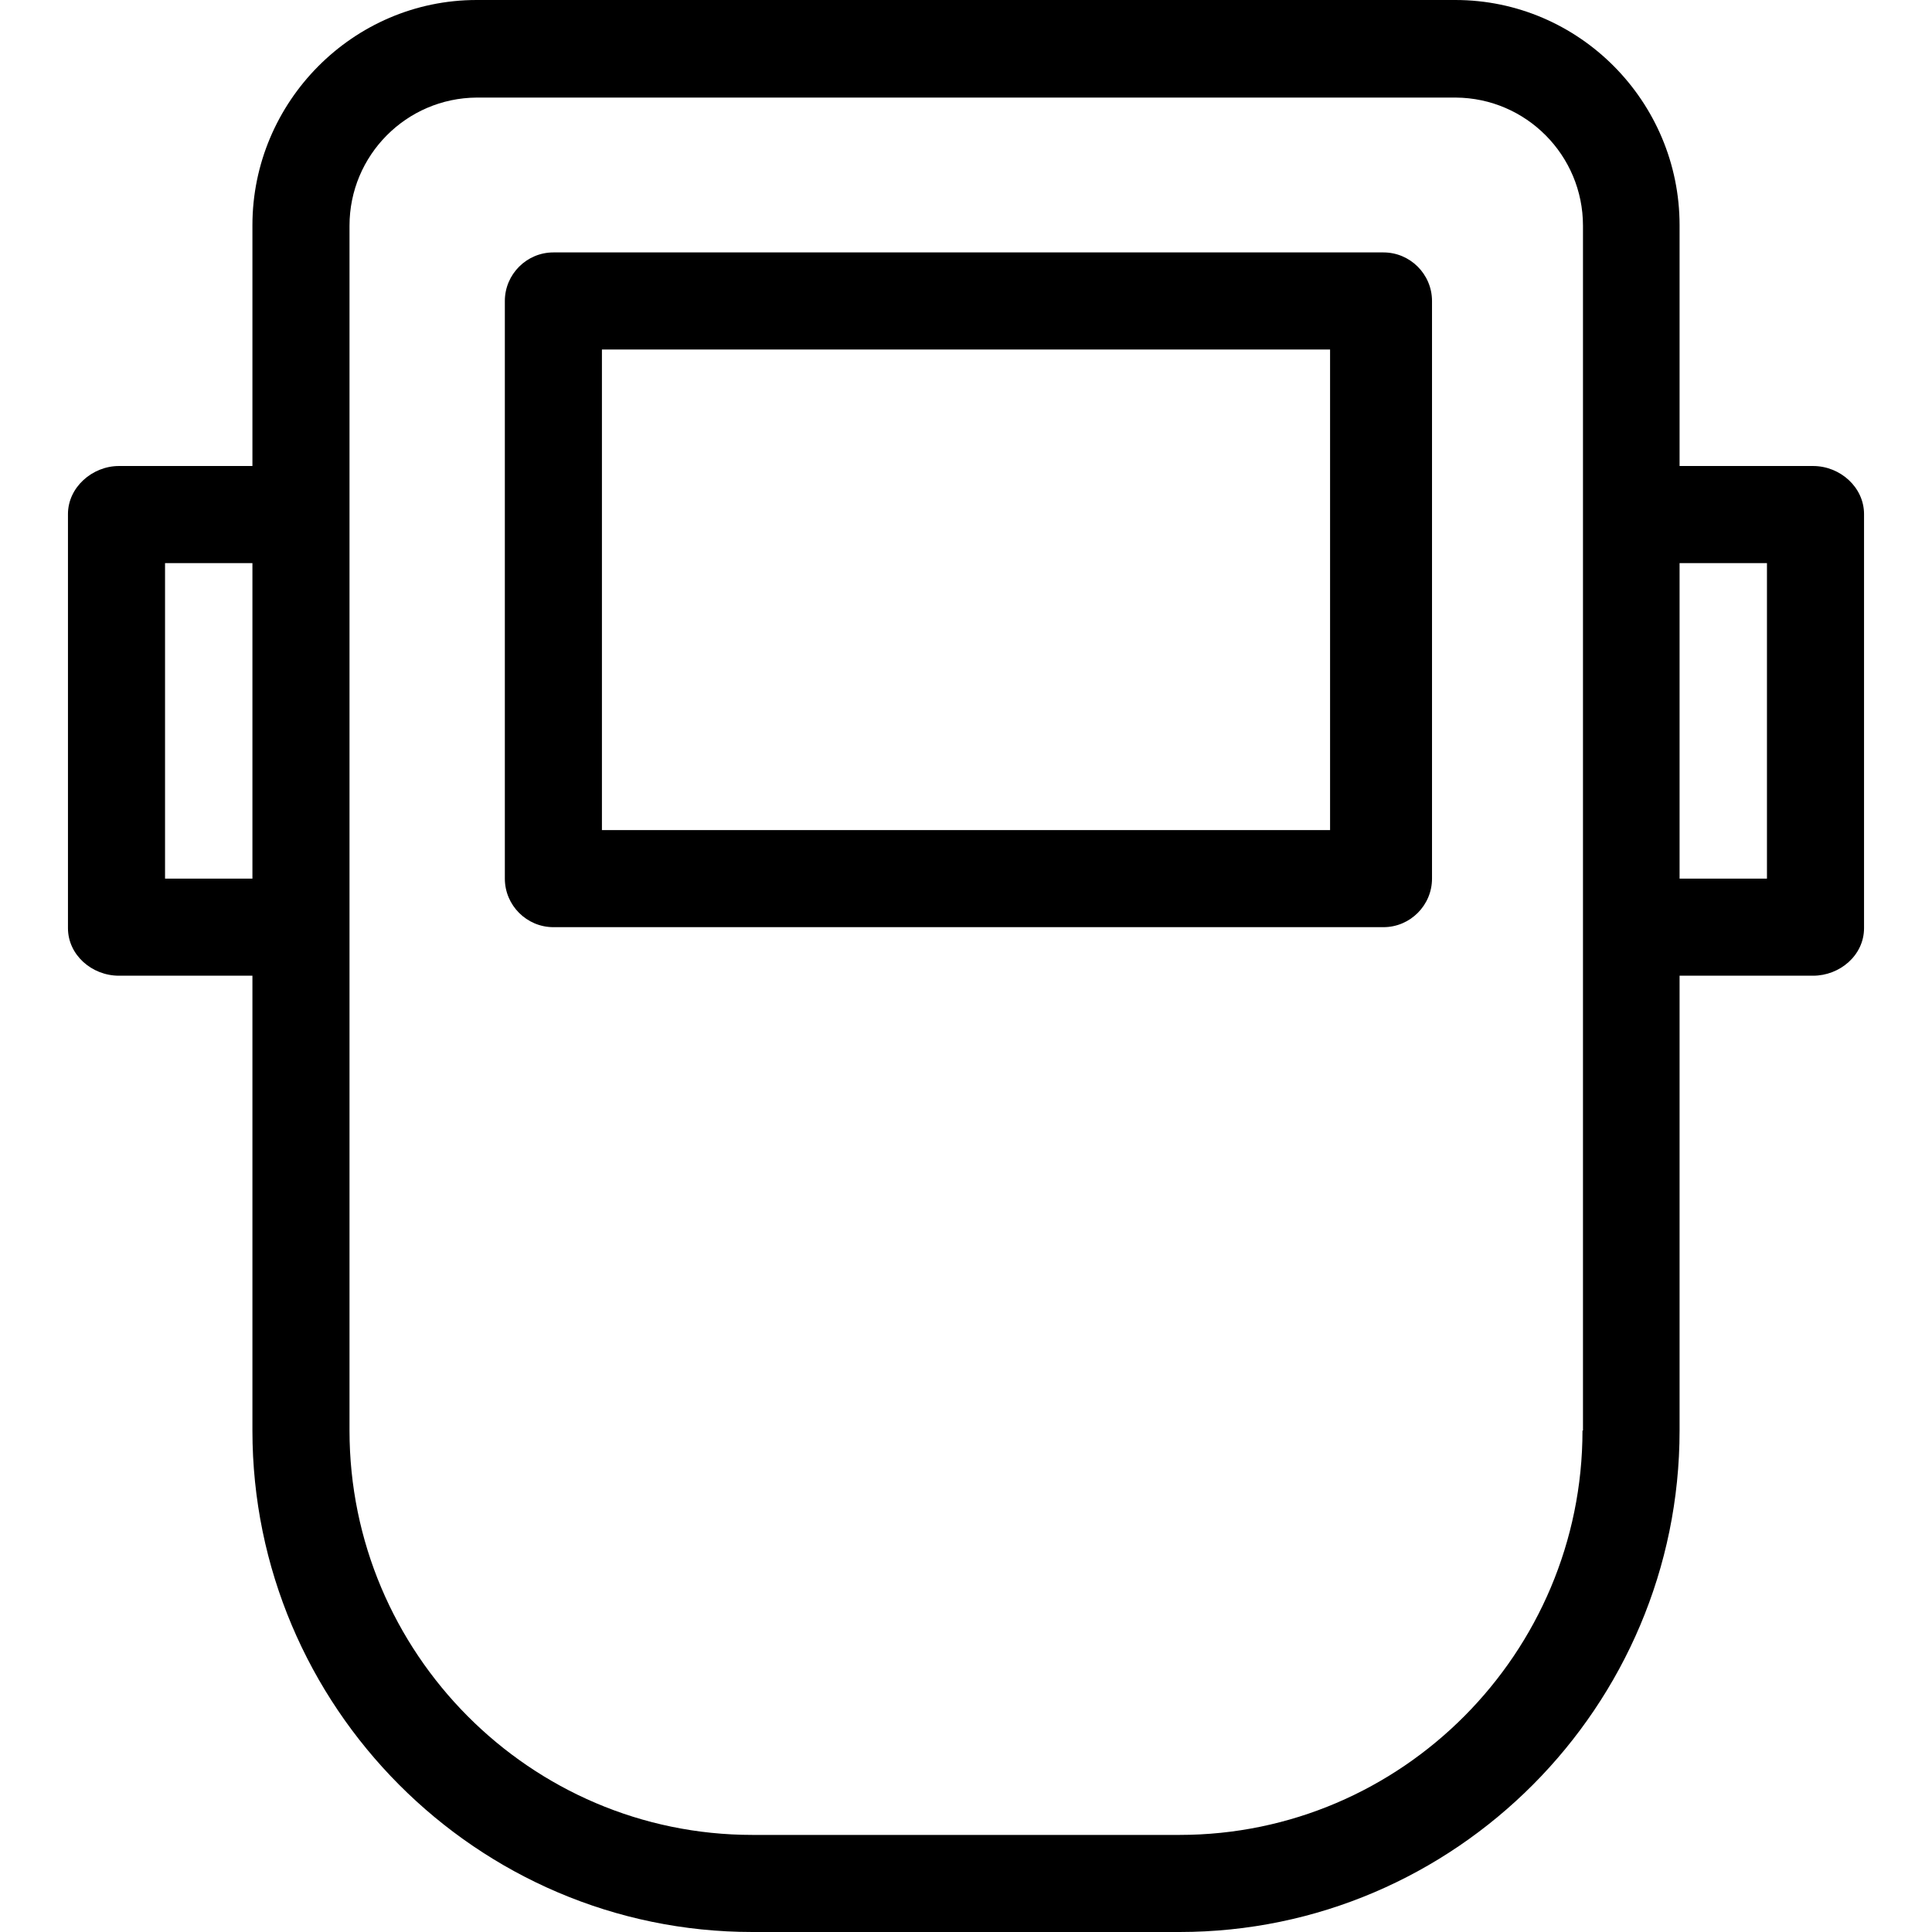
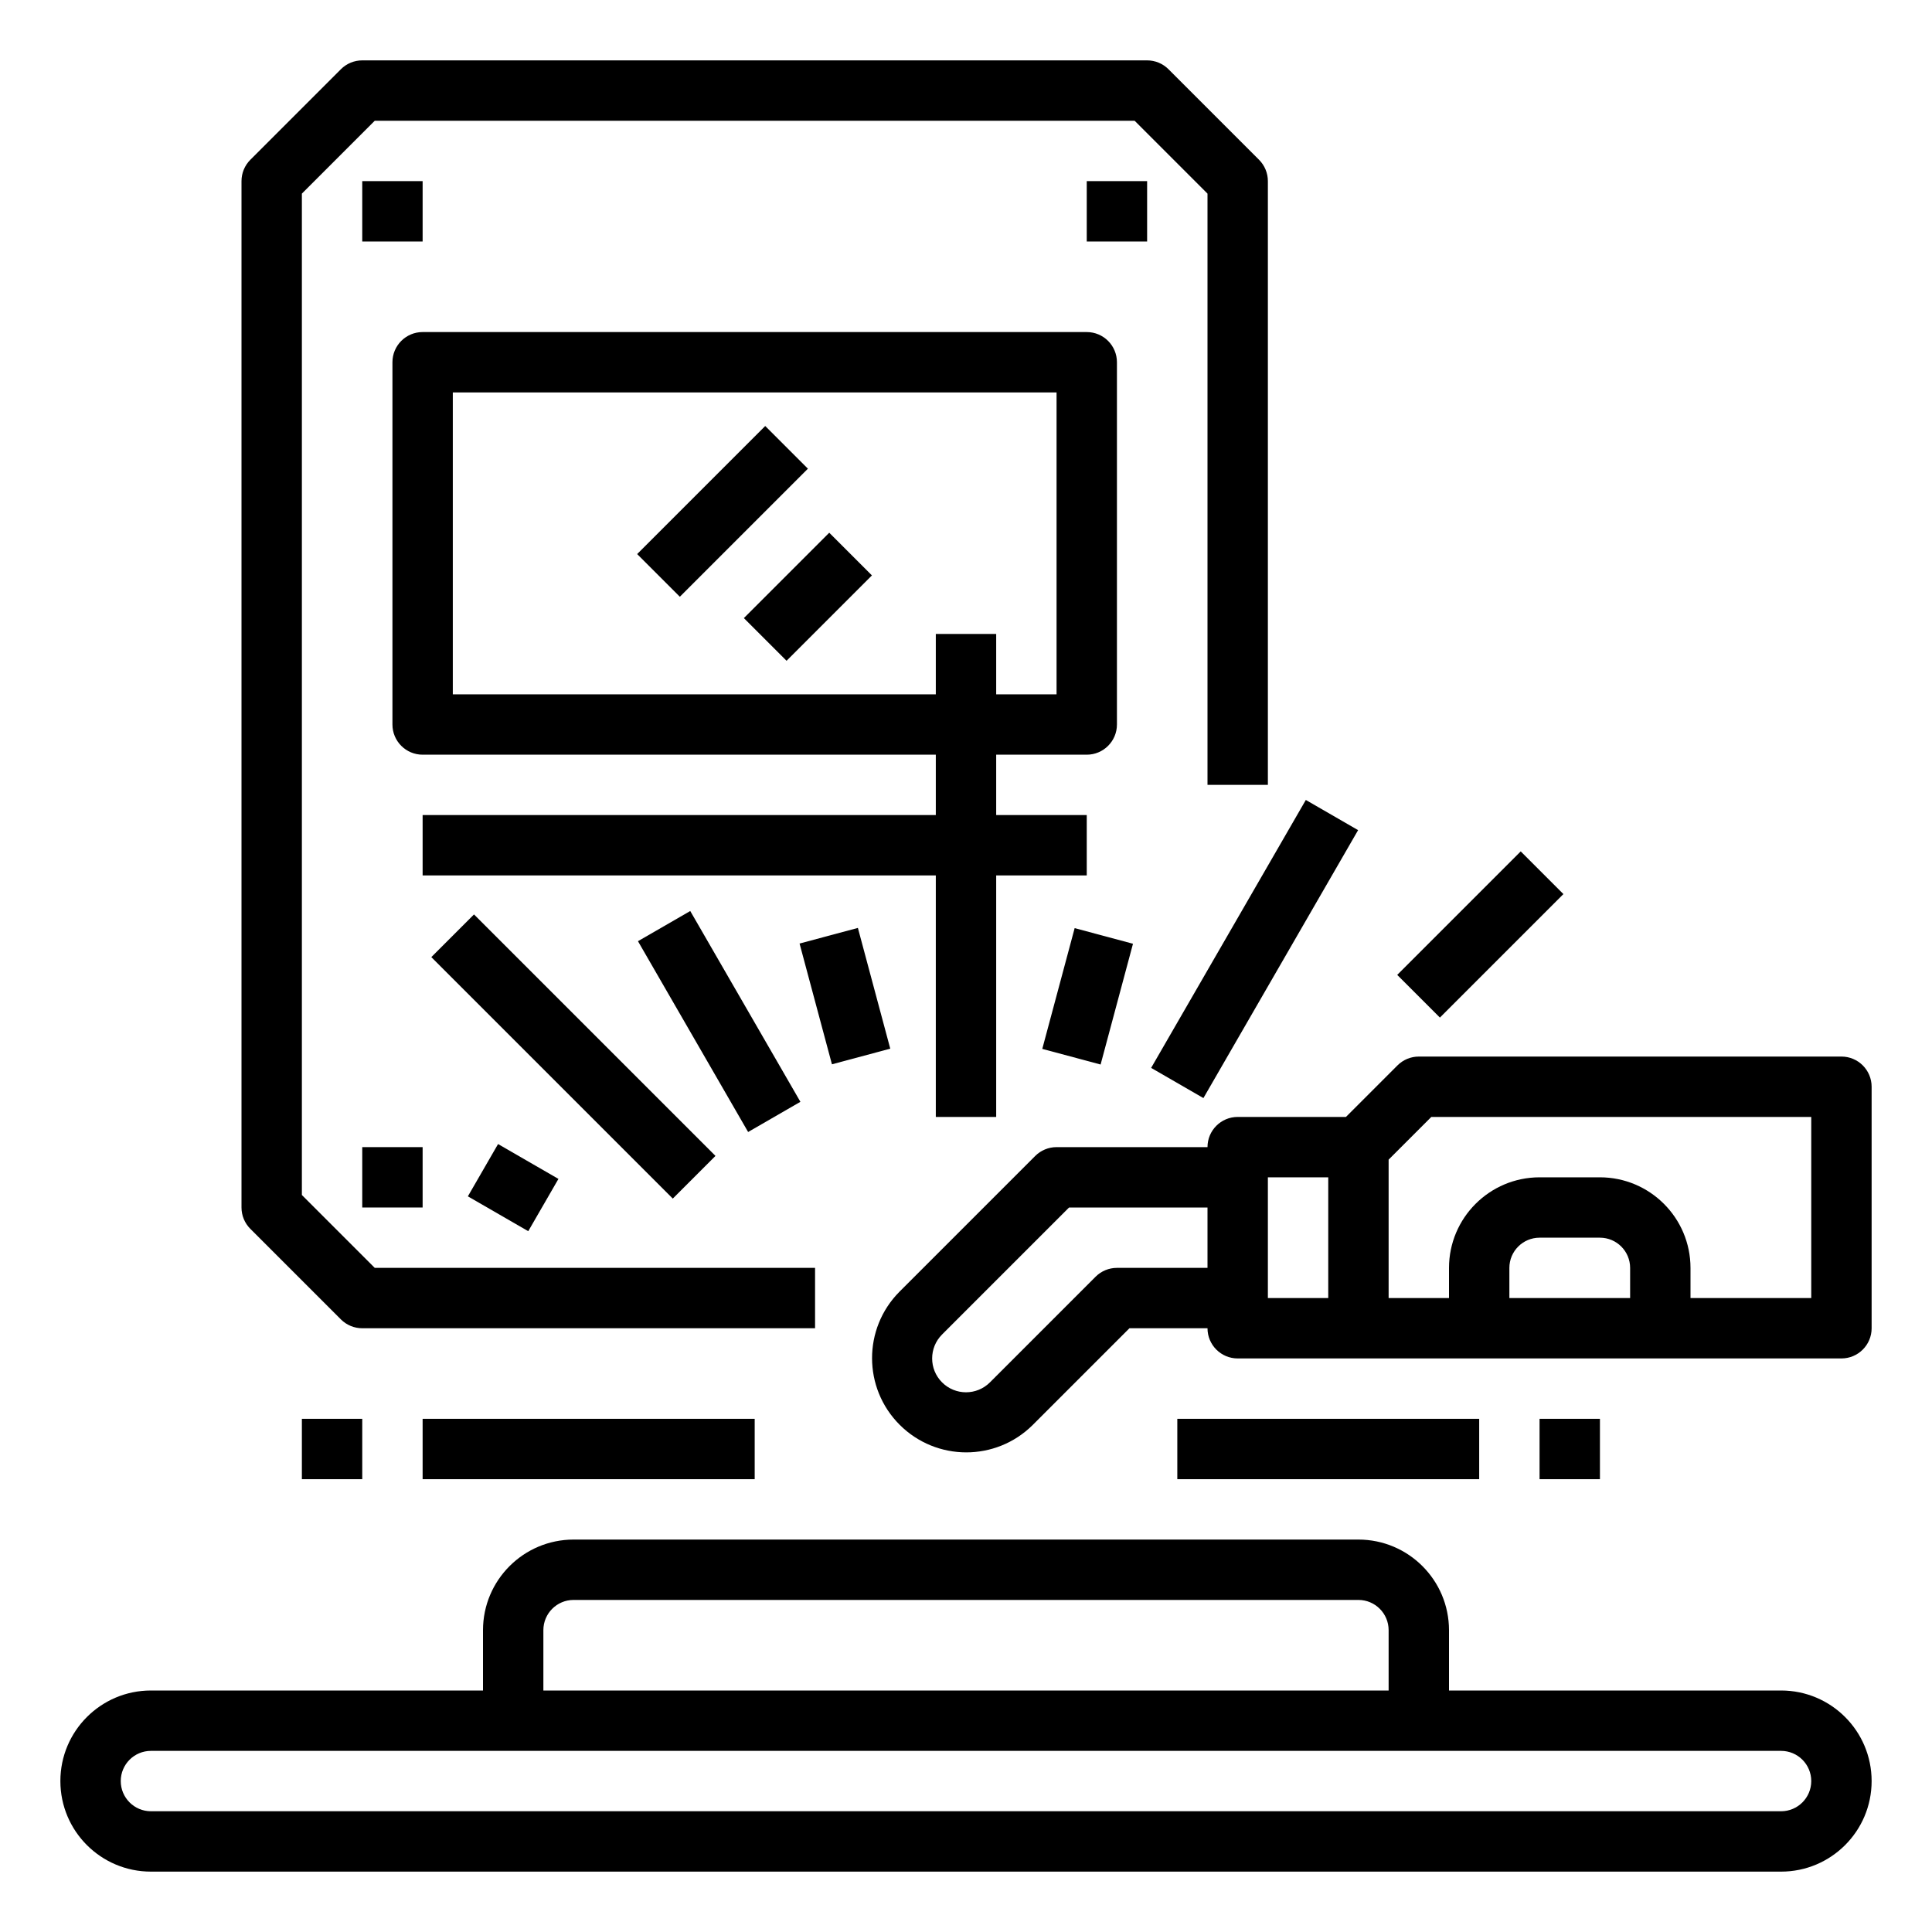
- <svg xmlns="http://www.w3.org/2000/svg" version="1.1" id="Capa_1" x="0px" y="0px" viewBox="0 0 398 398" style="enable-background:new 0 0 398 398;" xml:space="preserve">
-   <g>
-     <g>
-       <path d="M285,52H114c-5.5,0-10,4.5-10,10v119c0,5.5,4.5,10,10,10h171c5.5,0,10-4.5,10-10V62C295,56.5,290.5,52,285,52z M274,171    H124V72h150V171z" />
-     </g>
+ <svg xmlns="http://www.w3.org/2000/svg" height="512" viewBox="0 0 512 512" width="512">
+   <g id="Icons_copy" data-name="Icons copy">
+     <path d="m472 448h-88v-16a24.028 24.028 0 0 0 -24-24h-208a24.028 24.028 0 0 0 -24 24v16h-88a24 24 0 0 0 0 48h432a24 24 0 0 0 0-48zm-328-16a8.009 8.009 0 0 1 8-8h208a8.009 8.009 0 0 1 8 8v16h-224zm328 48h-432a8 8 0 0 1 0-16h432a8 8 0 0 1 0 16z" />
+     <path d="m167.514 127.514h48v16.001h-48z" transform="matrix(.707 -.707 .707 .707 -39.73 175.113)" />
+     <path d="m198.142 150.142h32.001v16.001h-32.001z" transform="matrix(.707 -.707 .707 .707 -49.103 197.74)" />
+     <path d="m320 208h16v-160a8 8 0 0 0 -2.343-5.657l-24-24a8 8 0 0 0 -5.657-2.343h-208a8 8 0 0 0 -5.657 2.343l-24 24a8 8 0 0 0 -2.343 5.657v272a8 8 0 0 0 2.343 5.657l24 24a8 8 0 0 0 5.657 2.343h120v-16h-116.687l-19.313-19.313v-265.374l19.313-19.313h201.374l19.313 19.313z" />
+     <path d="m96 48h16v16h-16z" />
+     <path d="m288 48h16v16h-16z" />
+     <path d="m96 304h16v16h-16z" />
+     <path d="m488 280h-112a8 8 0 0 0 -5.657 2.343l-13.657 13.657h-28.686a8 8 0 0 0 -8 8h-40a8 8 0 0 0 -5.657 2.343l-36 36a24.971 24.971 0 0 0 35.314 35.314l25.656-25.657h20.687a8 8 0 0 0 8 8h160a8 8 0 0 0 8-8v-64a8 8 0 0 0 -8-8zm-192 56a8 8 0 0 0 -5.657 2.343l-28 28a8.97 8.97 0 1 1 -12.686-12.686l33.656-33.657h36.687v16zm56 8h-16v-32h16zm80 0h-32v-8a8.009 8.009 0 0 1 8-8h16a8.009 8.009 0 0 1 8 8zm48 0h-32v-8a24.028 24.028 0 0 0 -24-24h-16a24.028 24.028 0 0 0 -24 24v8h-16v-36.686l11.313-11.314h100.687z" />
+     <path d="m264 296v-64h24v-16h-24v-16h24a8 8 0 0 0 8-8v-96a8 8 0 0 0 -8-8h-176a8 8 0 0 0 -8 8v96a8 8 0 0 0 8 8h136v16h-136v16h136v64zm-144-112v-80h160v80h-16v-16h-16v16z" />
+     <path d="m215.846 247.436h16v33.129h-16z" transform="matrix(.966 -.259 .259 .966 -60.7 66.93)" />
+     <path d="m182.597 241.524h15.999v58.387h-15.999z" transform="matrix(.866 -.5 .5 .866 -109.824 131.567)" />
+     <path d="m143.999 234.745h16.001v90.51h-16.001z" transform="matrix(.707 -.707 .707 .707 -153.47 189.49)" />
+     <path d="m128 305.481h16.001v18.475h-16.001z" transform="matrix(.5 -.866 .866 .5 -204.555 275.149)" />
+     <path d="m112 376h88v16h-88z" />
+     <path d="m312 376h80v16h-80z" />
+     <path d="m369.22 239.632h46.295v16.001h-46.295z" transform="matrix(.707 -.707 .707 .707 -60.181 349.976)" />
+     <path d="m291.503 243.503h81.99v15.999h-81.99z" transform="matrix(.5 -.866 .866 .5 -51.563 413.691)" />
+     <path d="m271.59 256h33.129v16h-33.129z" transform="matrix(.259 -.966 .966 .259 -41.423 474.018)" />
+     <path d="m408 376h16v16h-16z" />
+     <path d="m80 376h16v16h-16z" />
  </g>
-   <g>
-     <g>
-       <path d="M373.5,96H346V46.4C346,20.9,325.3,0,299.8,0H98.2C72.7,0,52,21,52,46.4V96H24.5C19,96,14,100.4,14,105.9v85.3    c0,5.5,4.9,9.8,10.5,9.8H52v93.7C52,351.5,98.2,398,155,398h88c56.8,0,103-46.5,103-103.3V201h27.5c5.5,0,10.5-4.2,10.5-9.8v-85.3    C384,100.4,379.1,96,373.5,96z M52,181H34v-65h18V181z M326.1,294.7H326c0,45.8-37.2,83.3-83,83.3h-88c-45.8,0-83-37.5-83-83.3    V46.5C72,32,83.7,20.2,98.2,20.1h201.7c14.5,0.1,26.2,11.9,26.2,26.4V294.7z M364,181h-18v-65h18V181z" />
-     </g>
-   </g>
-   <g>
- </g>
-   <g>
- </g>
-   <g>
- </g>
-   <g>
- </g>
-   <g>
- </g>
-   <g>
- </g>
-   <g>
- </g>
-   <g>
- </g>
-   <g>
- </g>
-   <g>
- </g>
-   <g>
- </g>
-   <g>
- </g>
-   <g>
- </g>
-   <g>
- </g>
-   <g>
- </g>
</svg>
